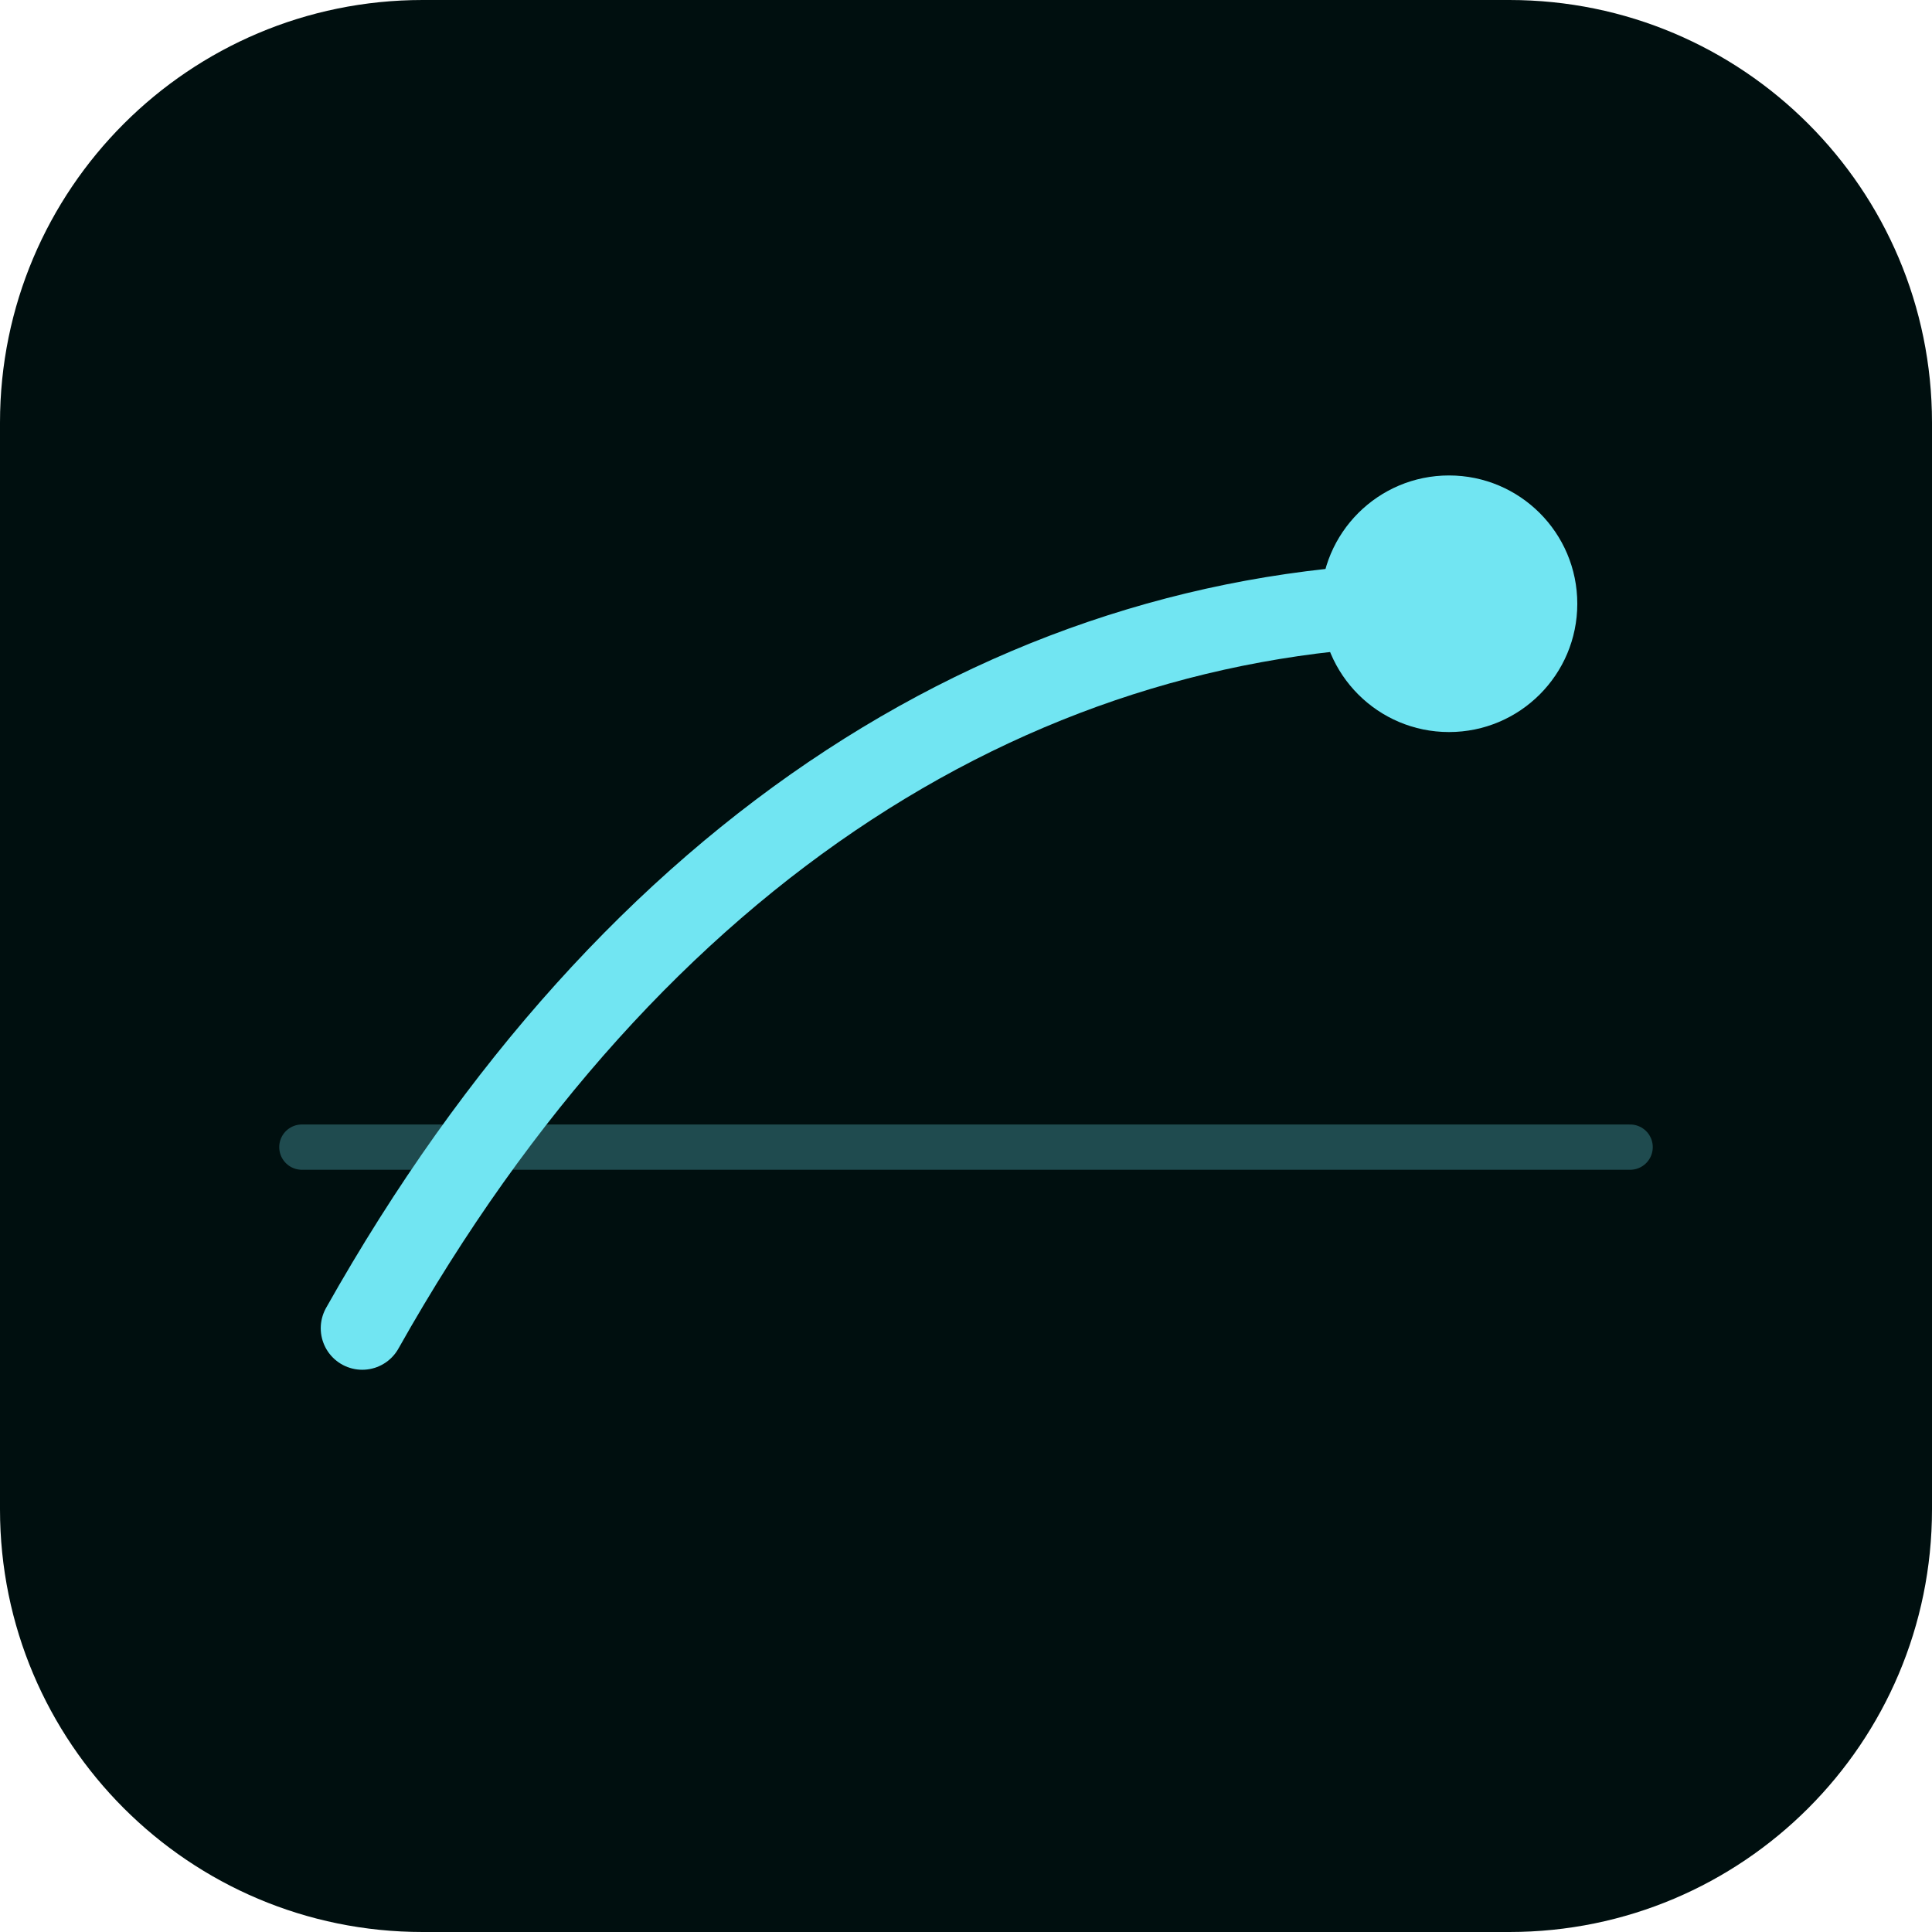
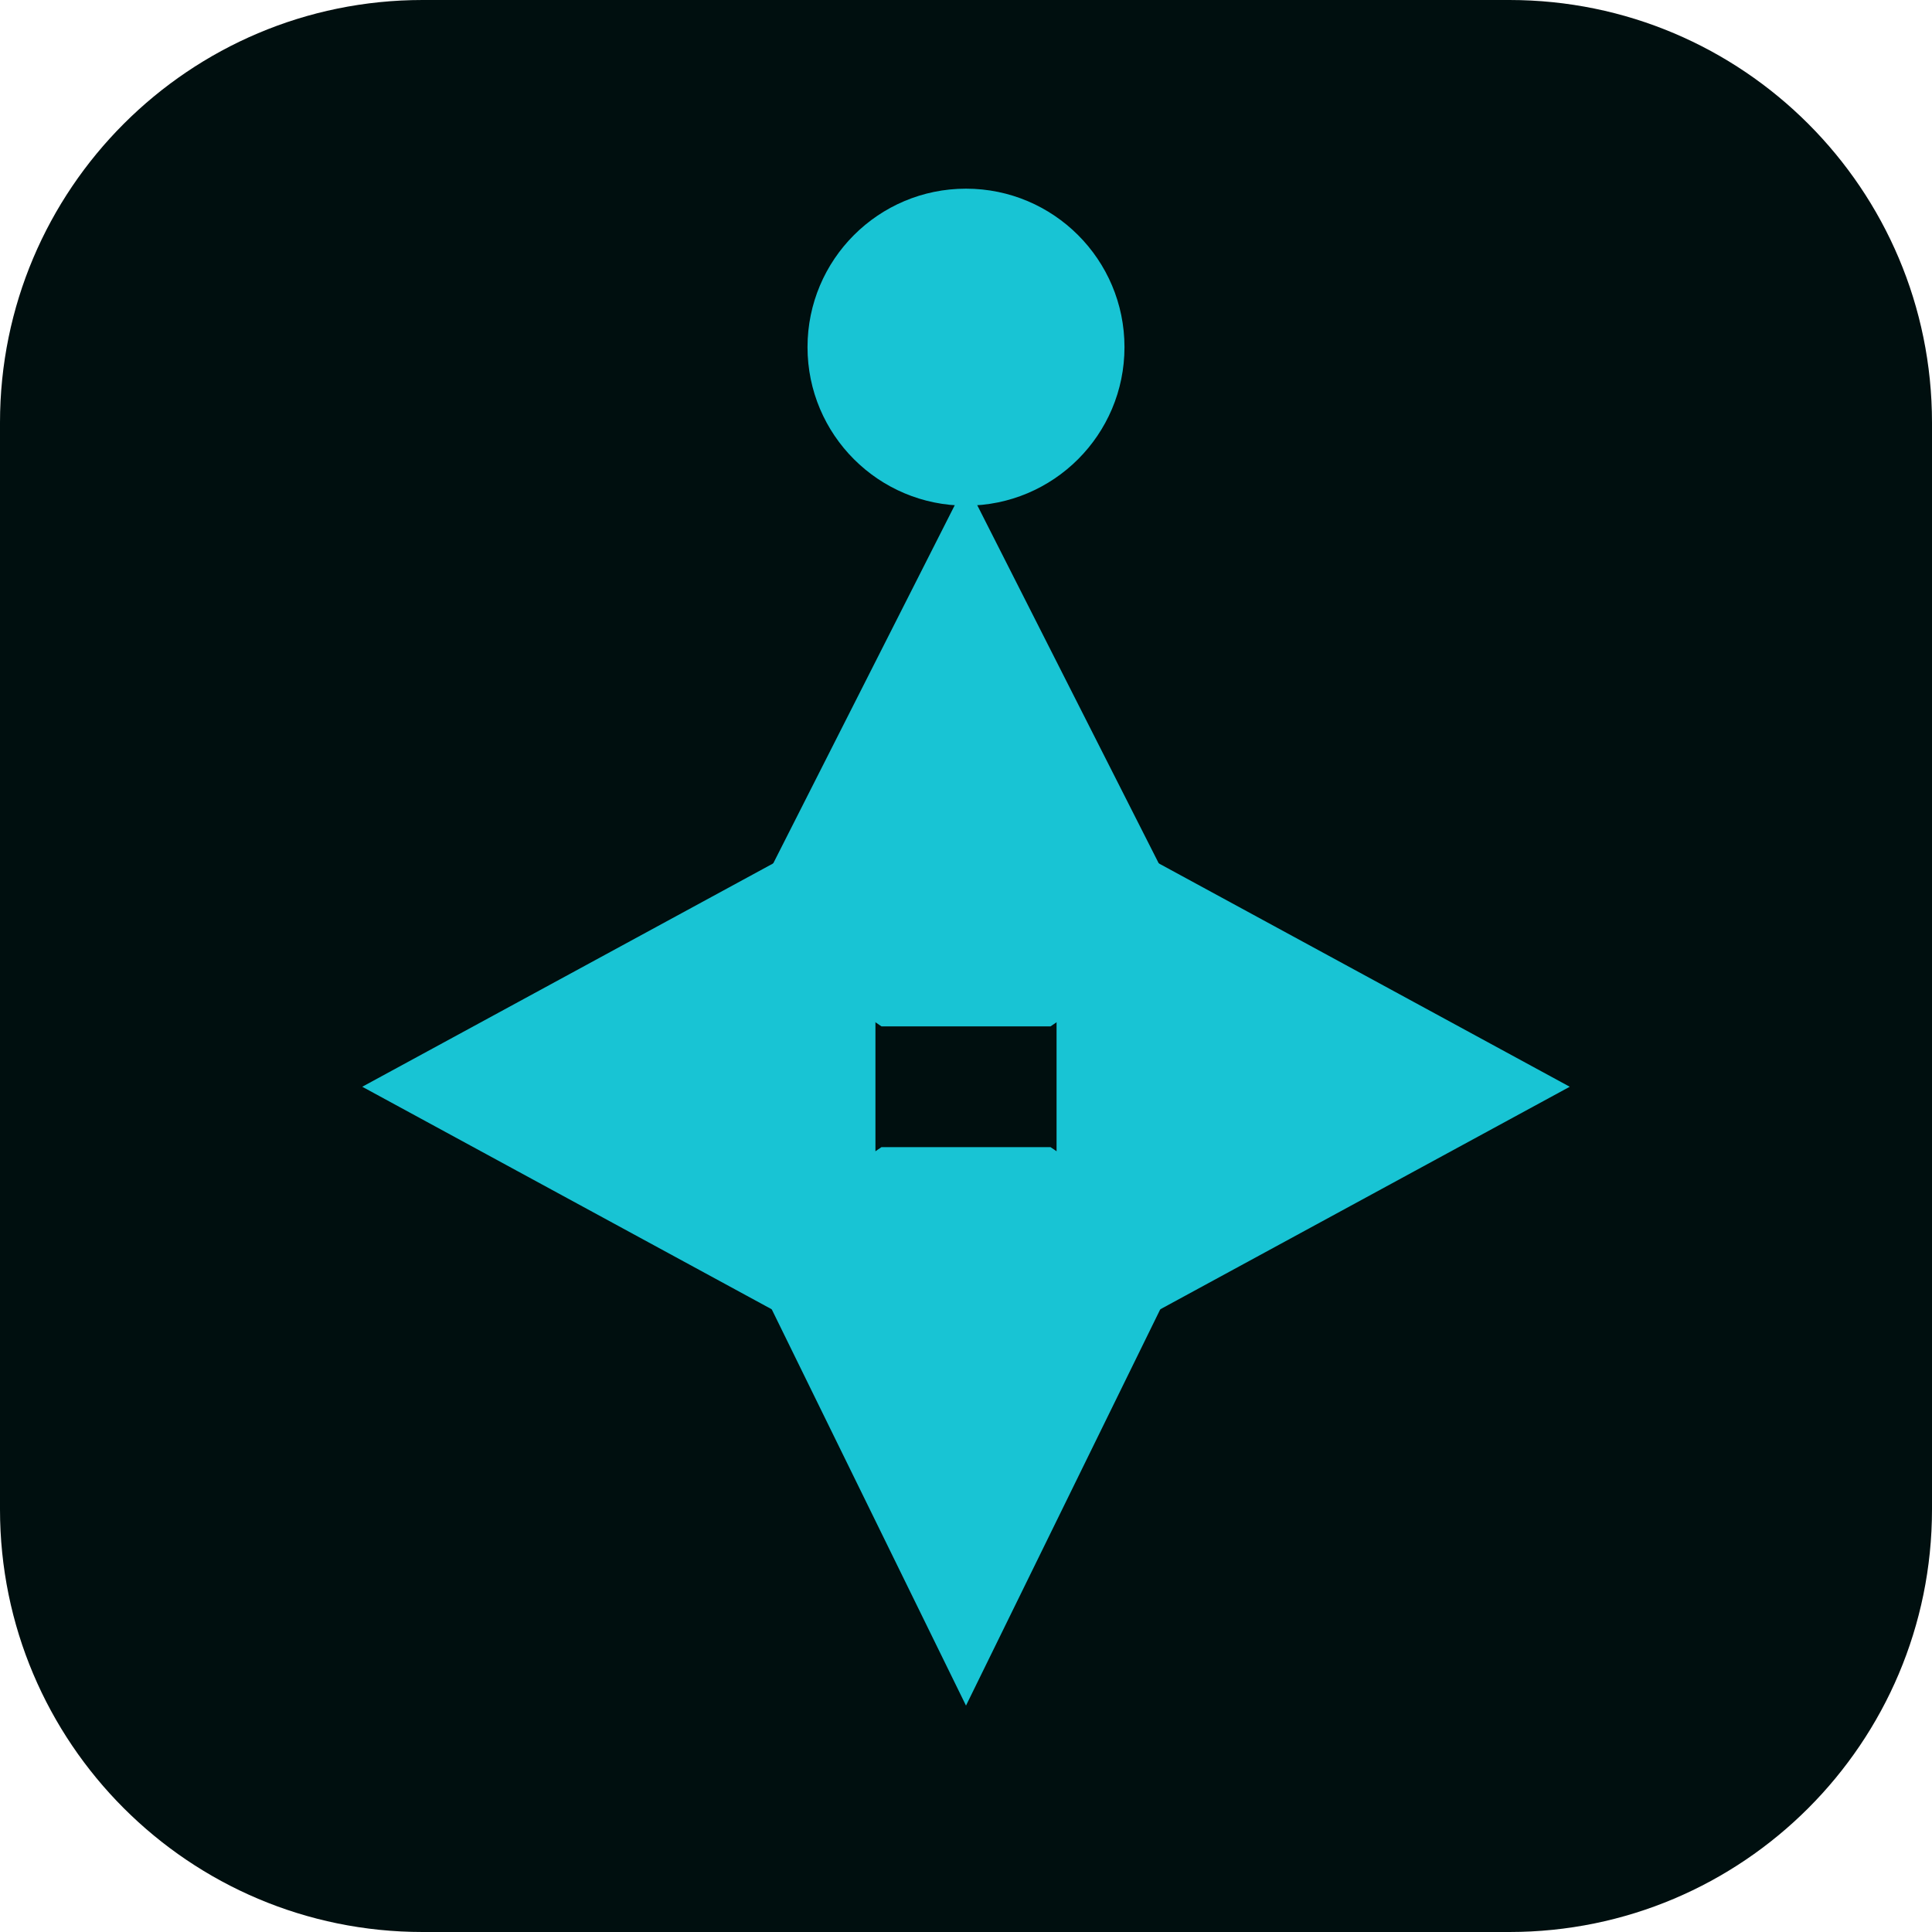
- <svg xmlns="http://www.w3.org/2000/svg" viewBox="0 0 64 64" fill="none" role="img" aria-label="Sailing Plans">
+ <svg xmlns="http://www.w3.org/2000/svg" viewBox="0 0 64 64" role="img" aria-label="Sailing Plans">
  <rect width="64" height="64" rx="14" fill="#000f0f" />
-   <path d="M10 38h44" stroke="#71e5f2" stroke-opacity="0.28" stroke-width="1.5" stroke-linecap="round" />
-   <path d="M12 44c9-16 22-24 36-24" stroke="#71e5f2" stroke-width="2.75" stroke-linecap="round" />
-   <circle cx="48" cy="20" r="4.25" fill="#71e5f2" />
+   <g fill="#18c4d4">
+     <path d="M32 16 39.5 30.8 34.8 34 29.2 34 24.5 30.8Z" />
+     <circle cx="32" cy="11.5" r="5.25" />
+     <path d="M52 36 38.2 28.5 35 33.2 35 38.8 38.2 43.5Z" />
+     <path d="M32 56.5 24.5 41.2 29.2 38 34.8 38 39.5 41.2Z" />
+     <path d="M12 36 25.8 28.5 29 33.2 29 38.8 25.8 43.5Z" />
+   </g>
</svg>
